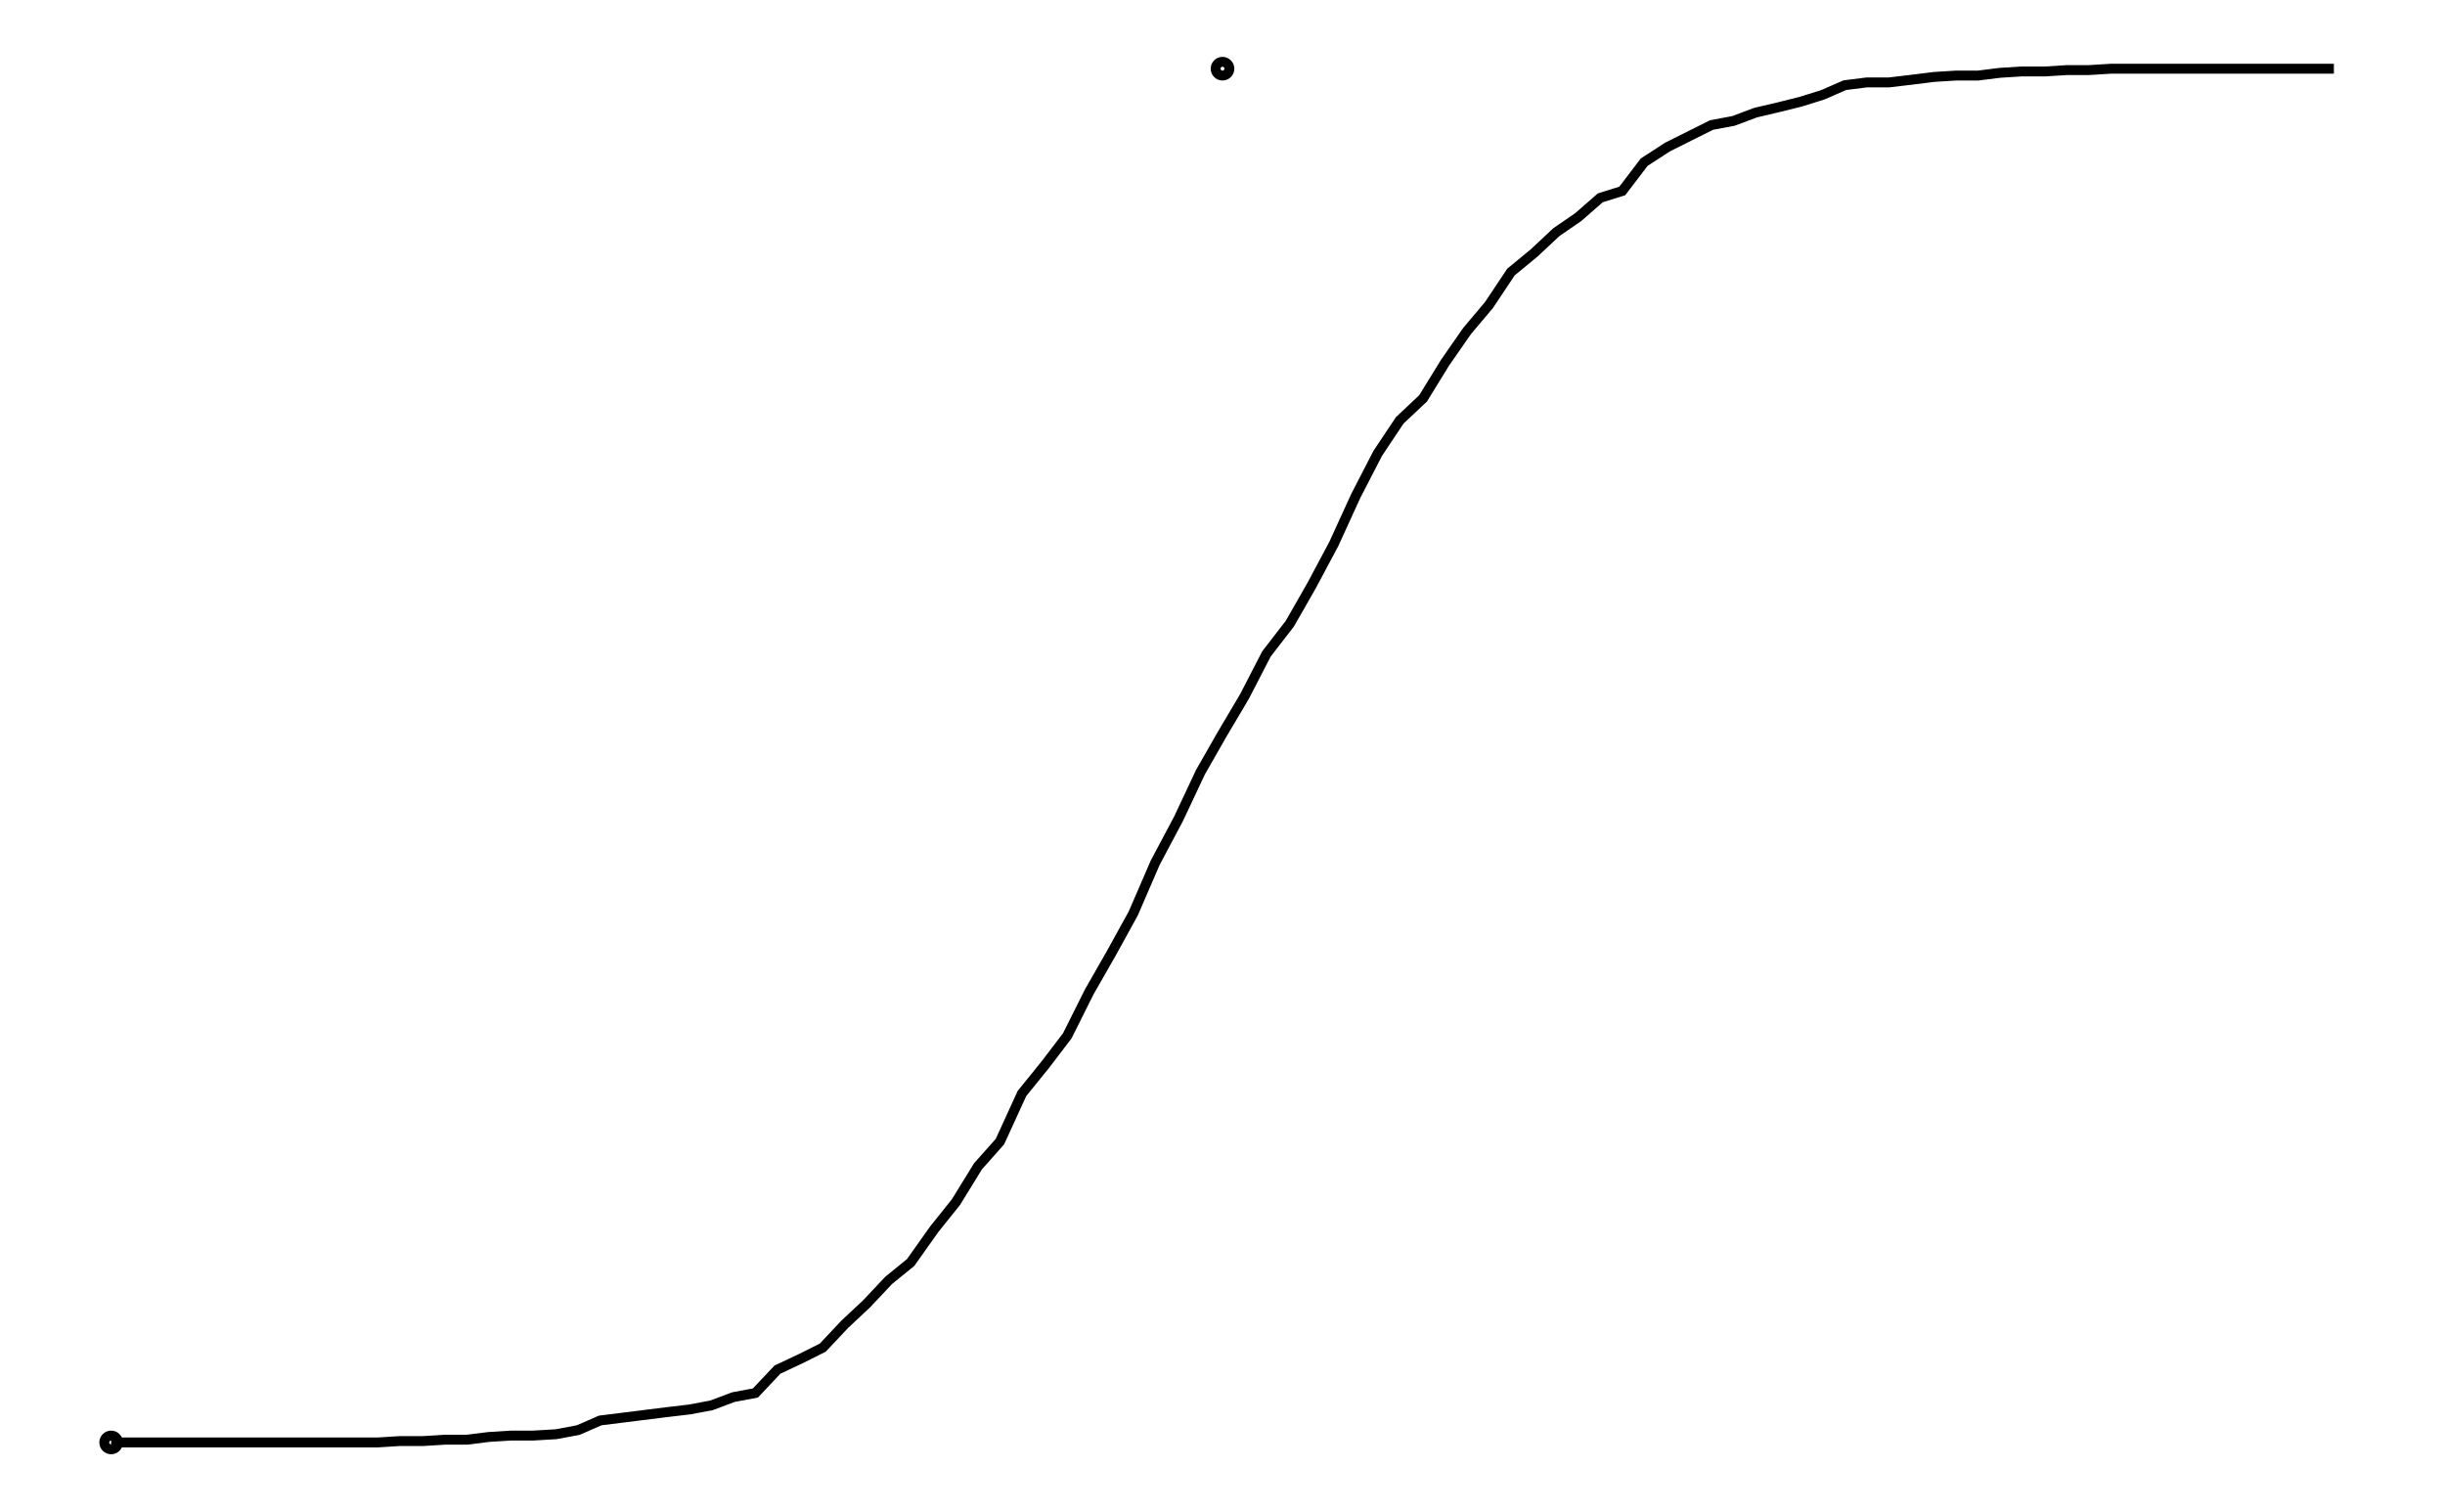
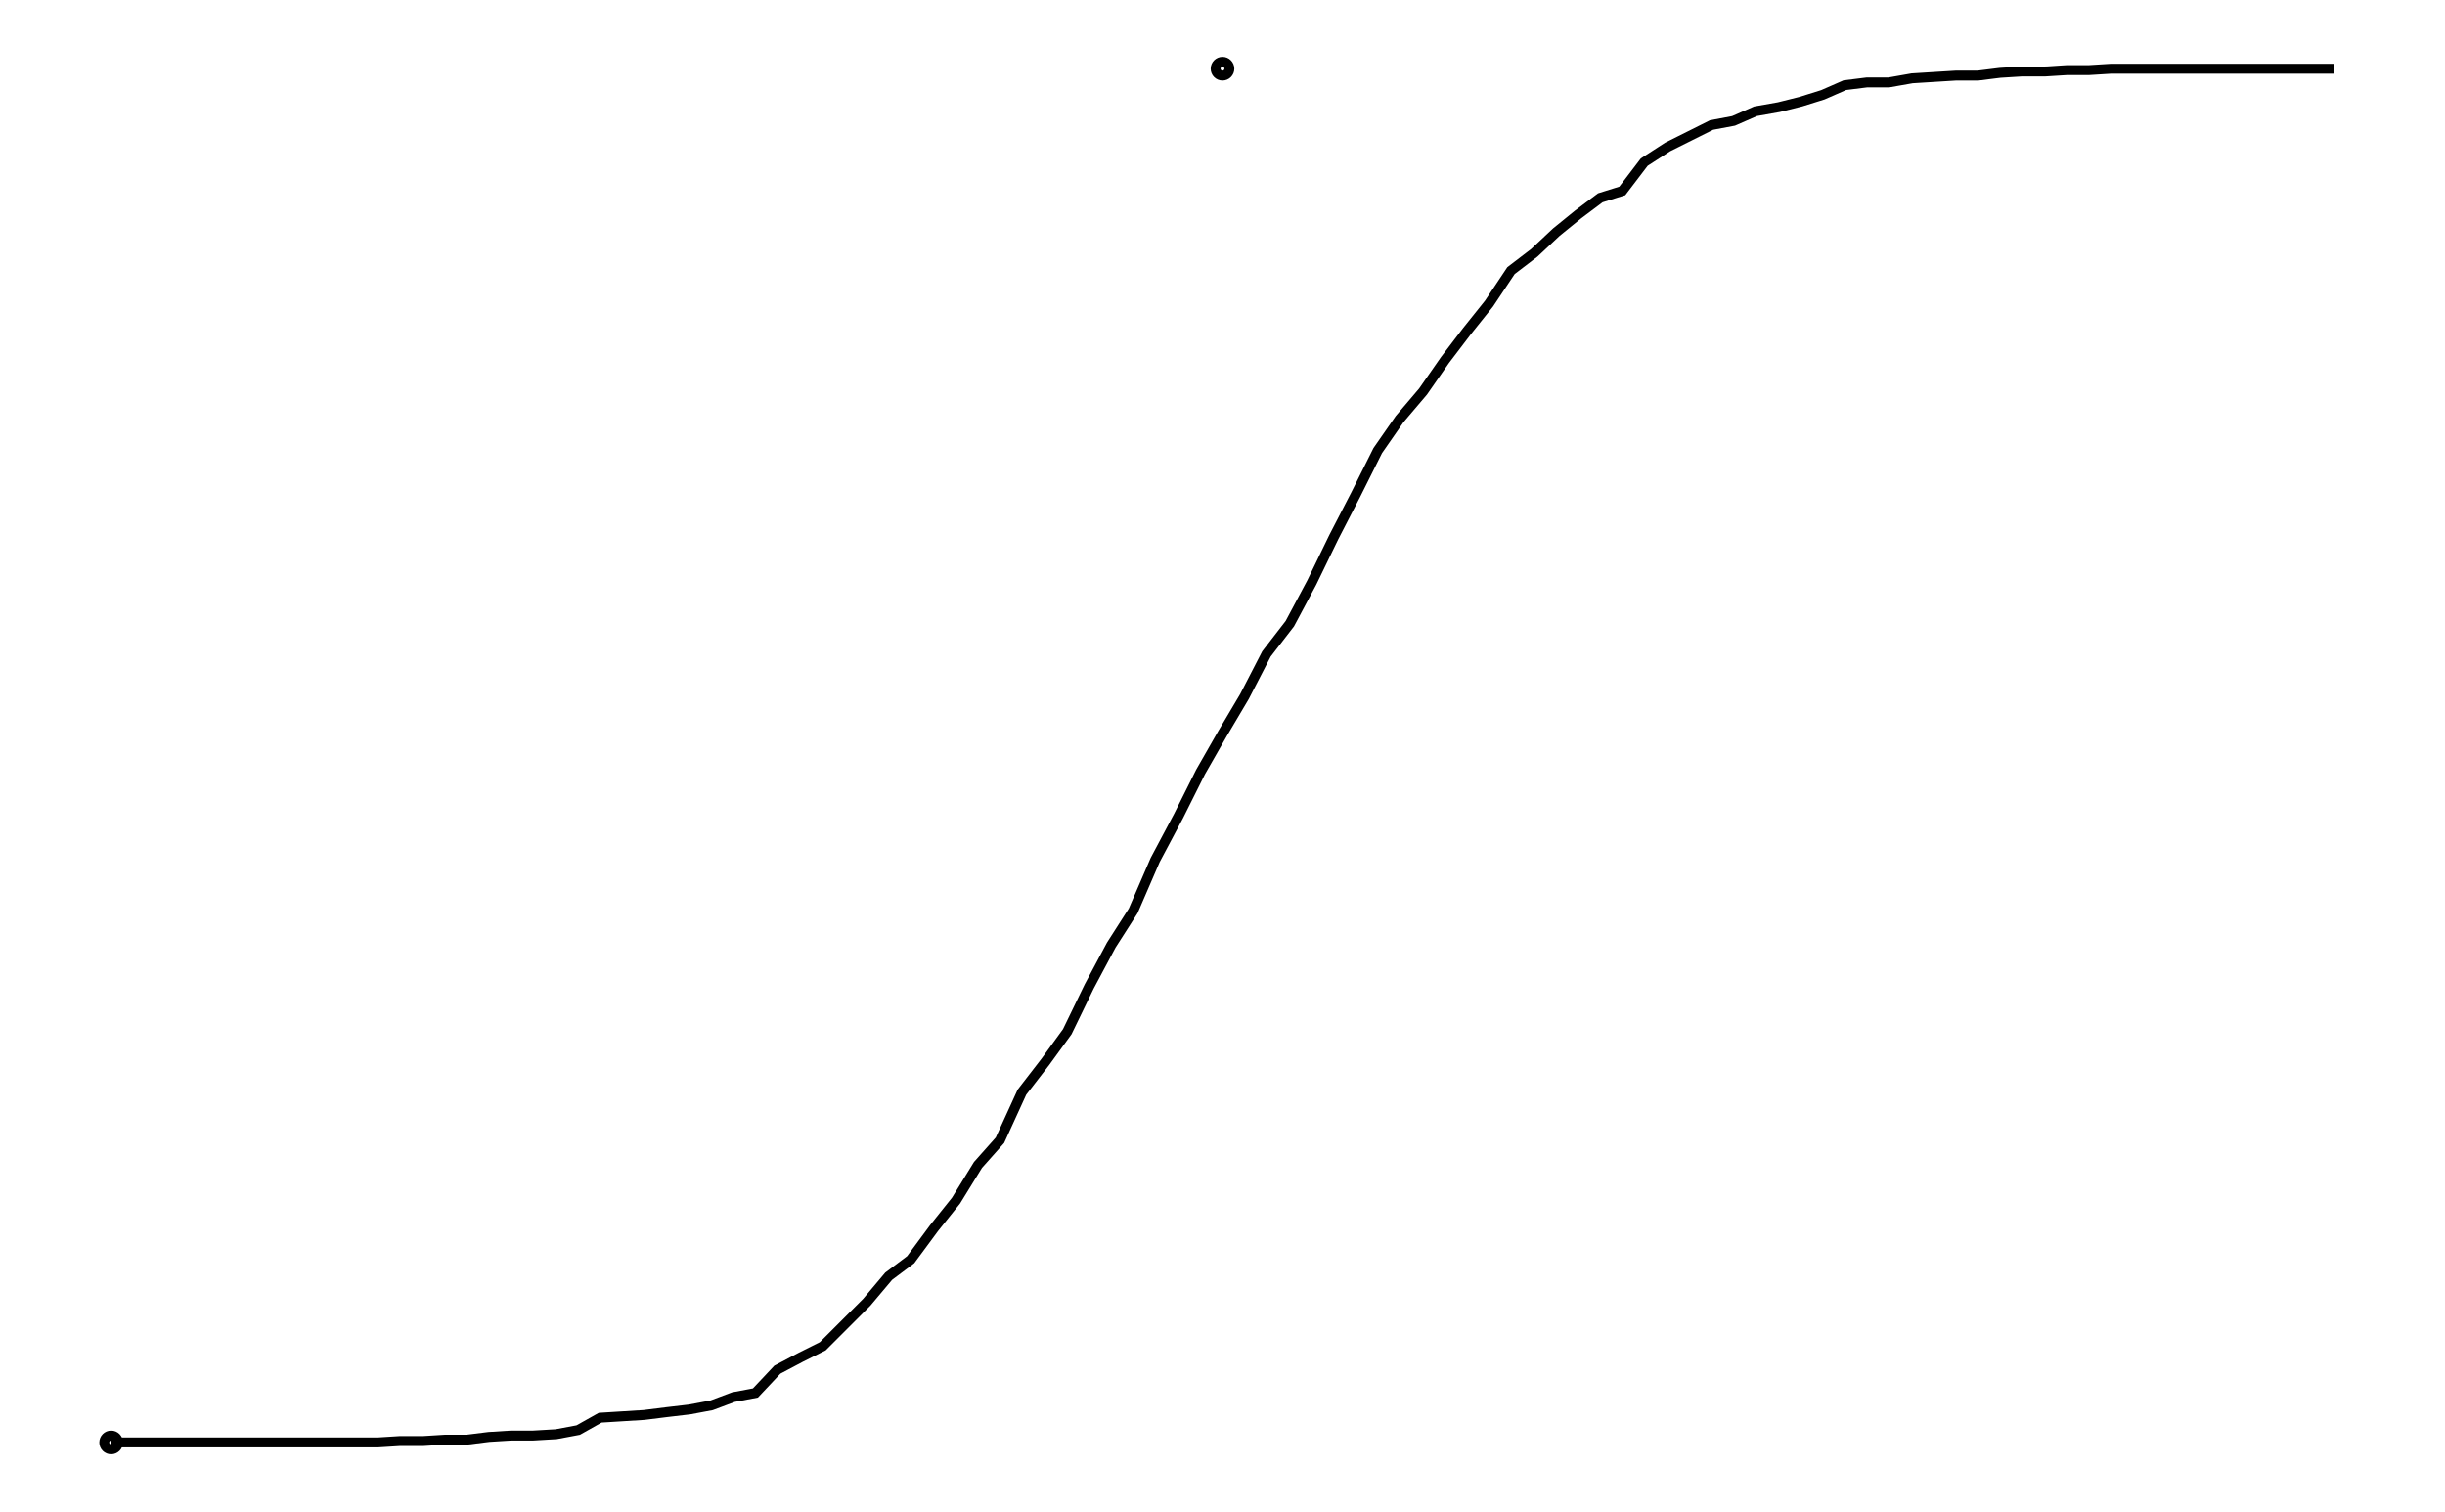
<svg xmlns="http://www.w3.org/2000/svg" width="161.8" height="100.0" viewBox="-85.902 -5.000 171.803 110.000">
  <g fill="none" stroke="black" stroke-width="0.005%" transform="translate(0, 100) scale(100, -100)">
    <circle cx="-0.809" cy="0.000" r="0.005" />
    <circle cx="0.000" cy="1.000" r="0.005" />
-     <polyline points="-0.809,0.000 -0.793,0.000 -0.777,0.000 -0.760,0.000 -0.744,0.000 -0.728,0.000 -0.712,0.000 -0.696,0.000 -0.680,0.000 -0.663,0.000 -0.647,0.000 -0.631,0.000 -0.615,0.000 -0.599,0.001 -0.582,0.001 -0.566,0.002 -0.550,0.002 -0.534,0.004 -0.518,0.005 -0.502,0.005 -0.485,0.006 -0.469,0.009 -0.453,0.016 -0.437,0.018 -0.421,0.020 -0.405,0.022 -0.388,0.024 -0.372,0.027 -0.356,0.033 -0.340,0.036 -0.324,0.053 -0.307,0.061 -0.291,0.069 -0.275,0.086 -0.259,0.101 -0.243,0.118 -0.227,0.131 -0.210,0.155 -0.194,0.175 -0.178,0.201 -0.162,0.219 -0.146,0.254 -0.129,0.275 -0.113,0.296 -0.097,0.328 -0.081,0.356 -0.065,0.385 -0.049,0.422 -0.032,0.454 -0.016,0.488 0.000,0.516 0.016,0.543 0.032,0.574 0.049,0.596 0.065,0.624 0.081,0.654 0.097,0.689 0.113,0.720 0.129,0.744 0.146,0.760 0.162,0.786 0.178,0.809 0.194,0.828 0.210,0.852 0.227,0.866 0.243,0.881 0.259,0.892 0.275,0.906 0.291,0.911 0.307,0.932 0.324,0.943 0.340,0.951 0.356,0.959 0.372,0.962 0.388,0.968 0.405,0.972 0.421,0.976 0.437,0.981 0.453,0.988 0.469,0.990 0.485,0.990 0.502,0.992 0.518,0.994 0.534,0.995 0.550,0.995 0.566,0.997 0.582,0.998 0.599,0.998 0.615,0.999 0.631,0.999 0.647,1.000 0.663,1.000 0.680,1.000 0.696,1.000 0.712,1.000 0.728,1.000 0.744,1.000 0.760,1.000 0.777,1.000 0.793,1.000 0.809,1.000" />
+     <polyline points="-0.809,0.000 -0.793,0.000 -0.777,0.000 -0.760,0.000 -0.744,0.000 -0.728,0.000 -0.712,0.000 -0.696,0.000 -0.680,0.000 -0.663,0.000 -0.647,0.000 -0.631,0.000 -0.615,0.000 -0.599,0.001 -0.582,0.001 -0.566,0.002 -0.550,0.002 -0.534,0.004 -0.518,0.005 -0.502,0.005 -0.485,0.006 -0.469,0.009 -0.453,0.018 -0.437,0.019 -0.421,0.020 -0.405,0.022 -0.388,0.024 -0.372,0.027 -0.356,0.033 -0.340,0.036 -0.324,0.053 -0.307,0.062 -0.291,0.070 -0.275,0.086 -0.259,0.102 -0.243,0.121 -0.227,0.133 -0.210,0.156 -0.194,0.176 -0.178,0.202 -0.162,0.220 -0.146,0.255 -0.129,0.277 -0.113,0.299 -0.097,0.332 -0.081,0.362 -0.065,0.387 -0.049,0.424 -0.032,0.456 -0.016,0.488 0.000,0.516 0.016,0.543 0.032,0.574 0.049,0.596 0.065,0.626 0.081,0.659 0.097,0.690 0.113,0.722 0.129,0.745 0.146,0.765 0.162,0.788 0.178,0.809 0.194,0.829 0.210,0.853 0.227,0.866 0.243,0.881 0.259,0.894 0.275,0.906 0.291,0.911 0.307,0.932 0.324,0.943 0.340,0.951 0.356,0.959 0.372,0.962 0.388,0.969 0.405,0.972 0.421,0.976 0.437,0.981 0.453,0.988 0.469,0.990 0.485,0.990 0.502,0.993 0.518,0.994 0.534,0.995 0.550,0.995 0.566,0.997 0.582,0.998 0.599,0.998 0.615,0.999 0.631,0.999 0.647,1.000 0.663,1.000 0.680,1.000 0.696,1.000 0.712,1.000 0.728,1.000 0.744,1.000 0.760,1.000 0.777,1.000 0.793,1.000 0.809,1.000" />
  </g>
</svg>
